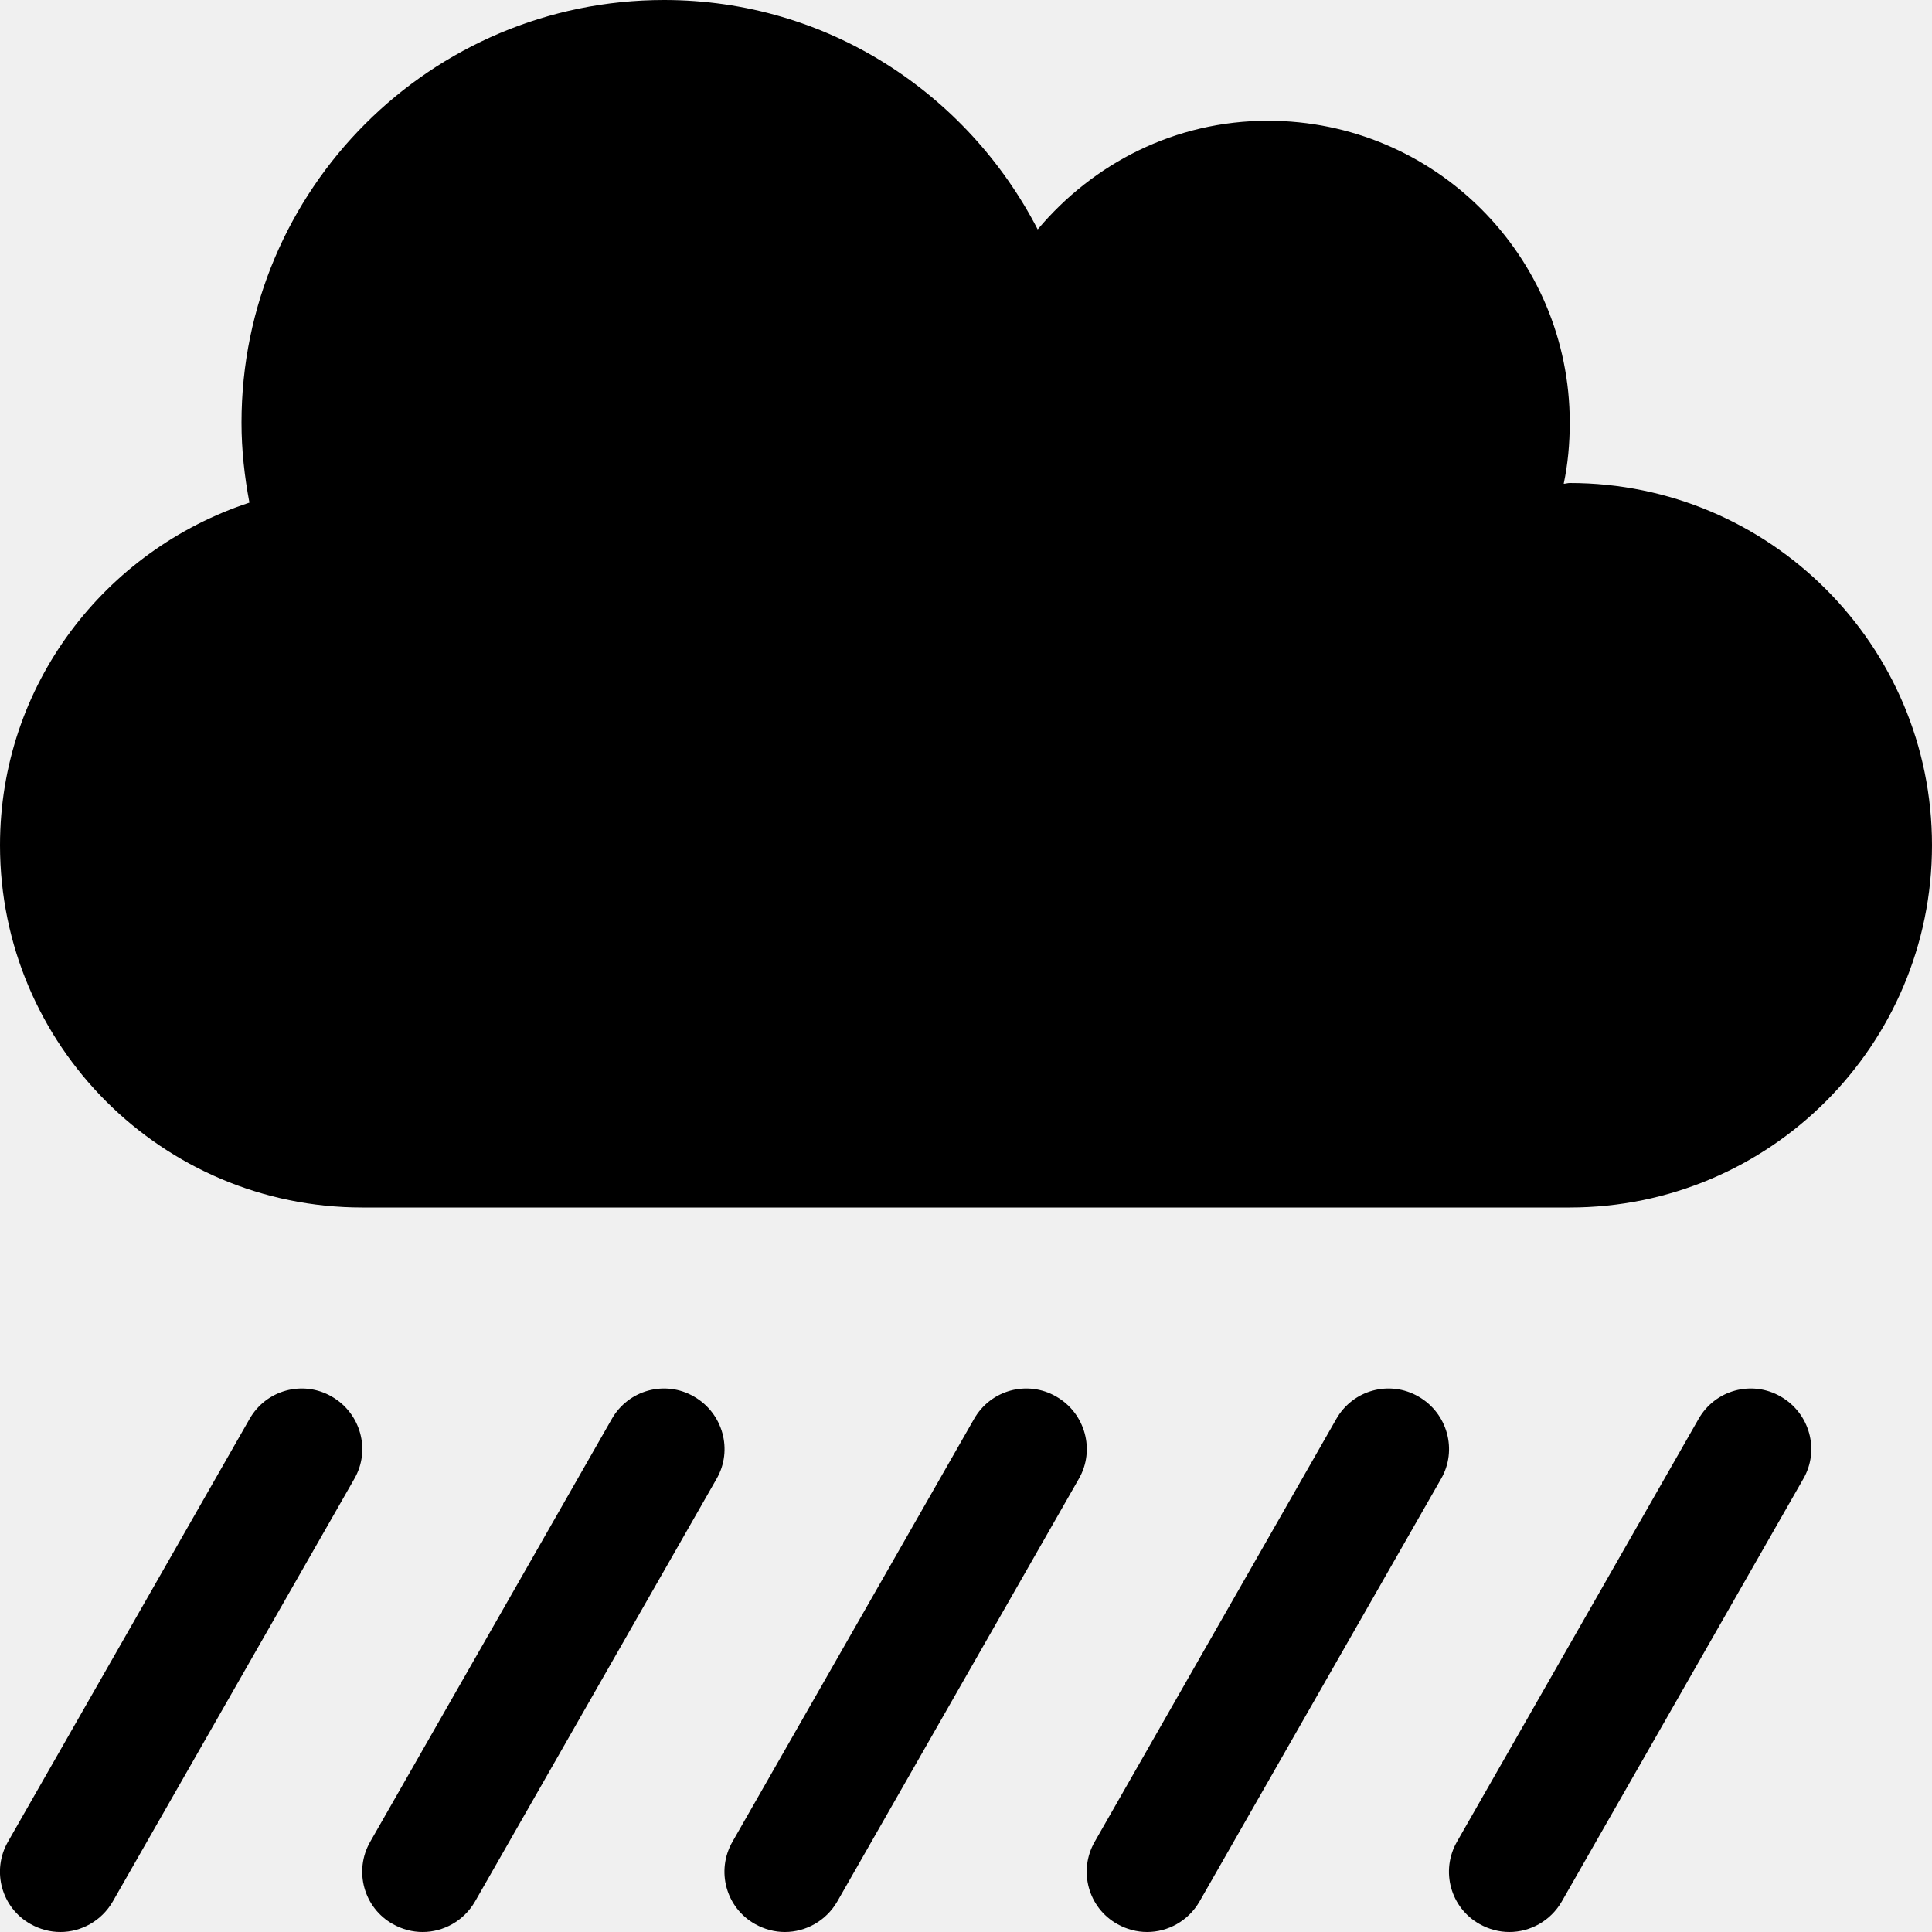
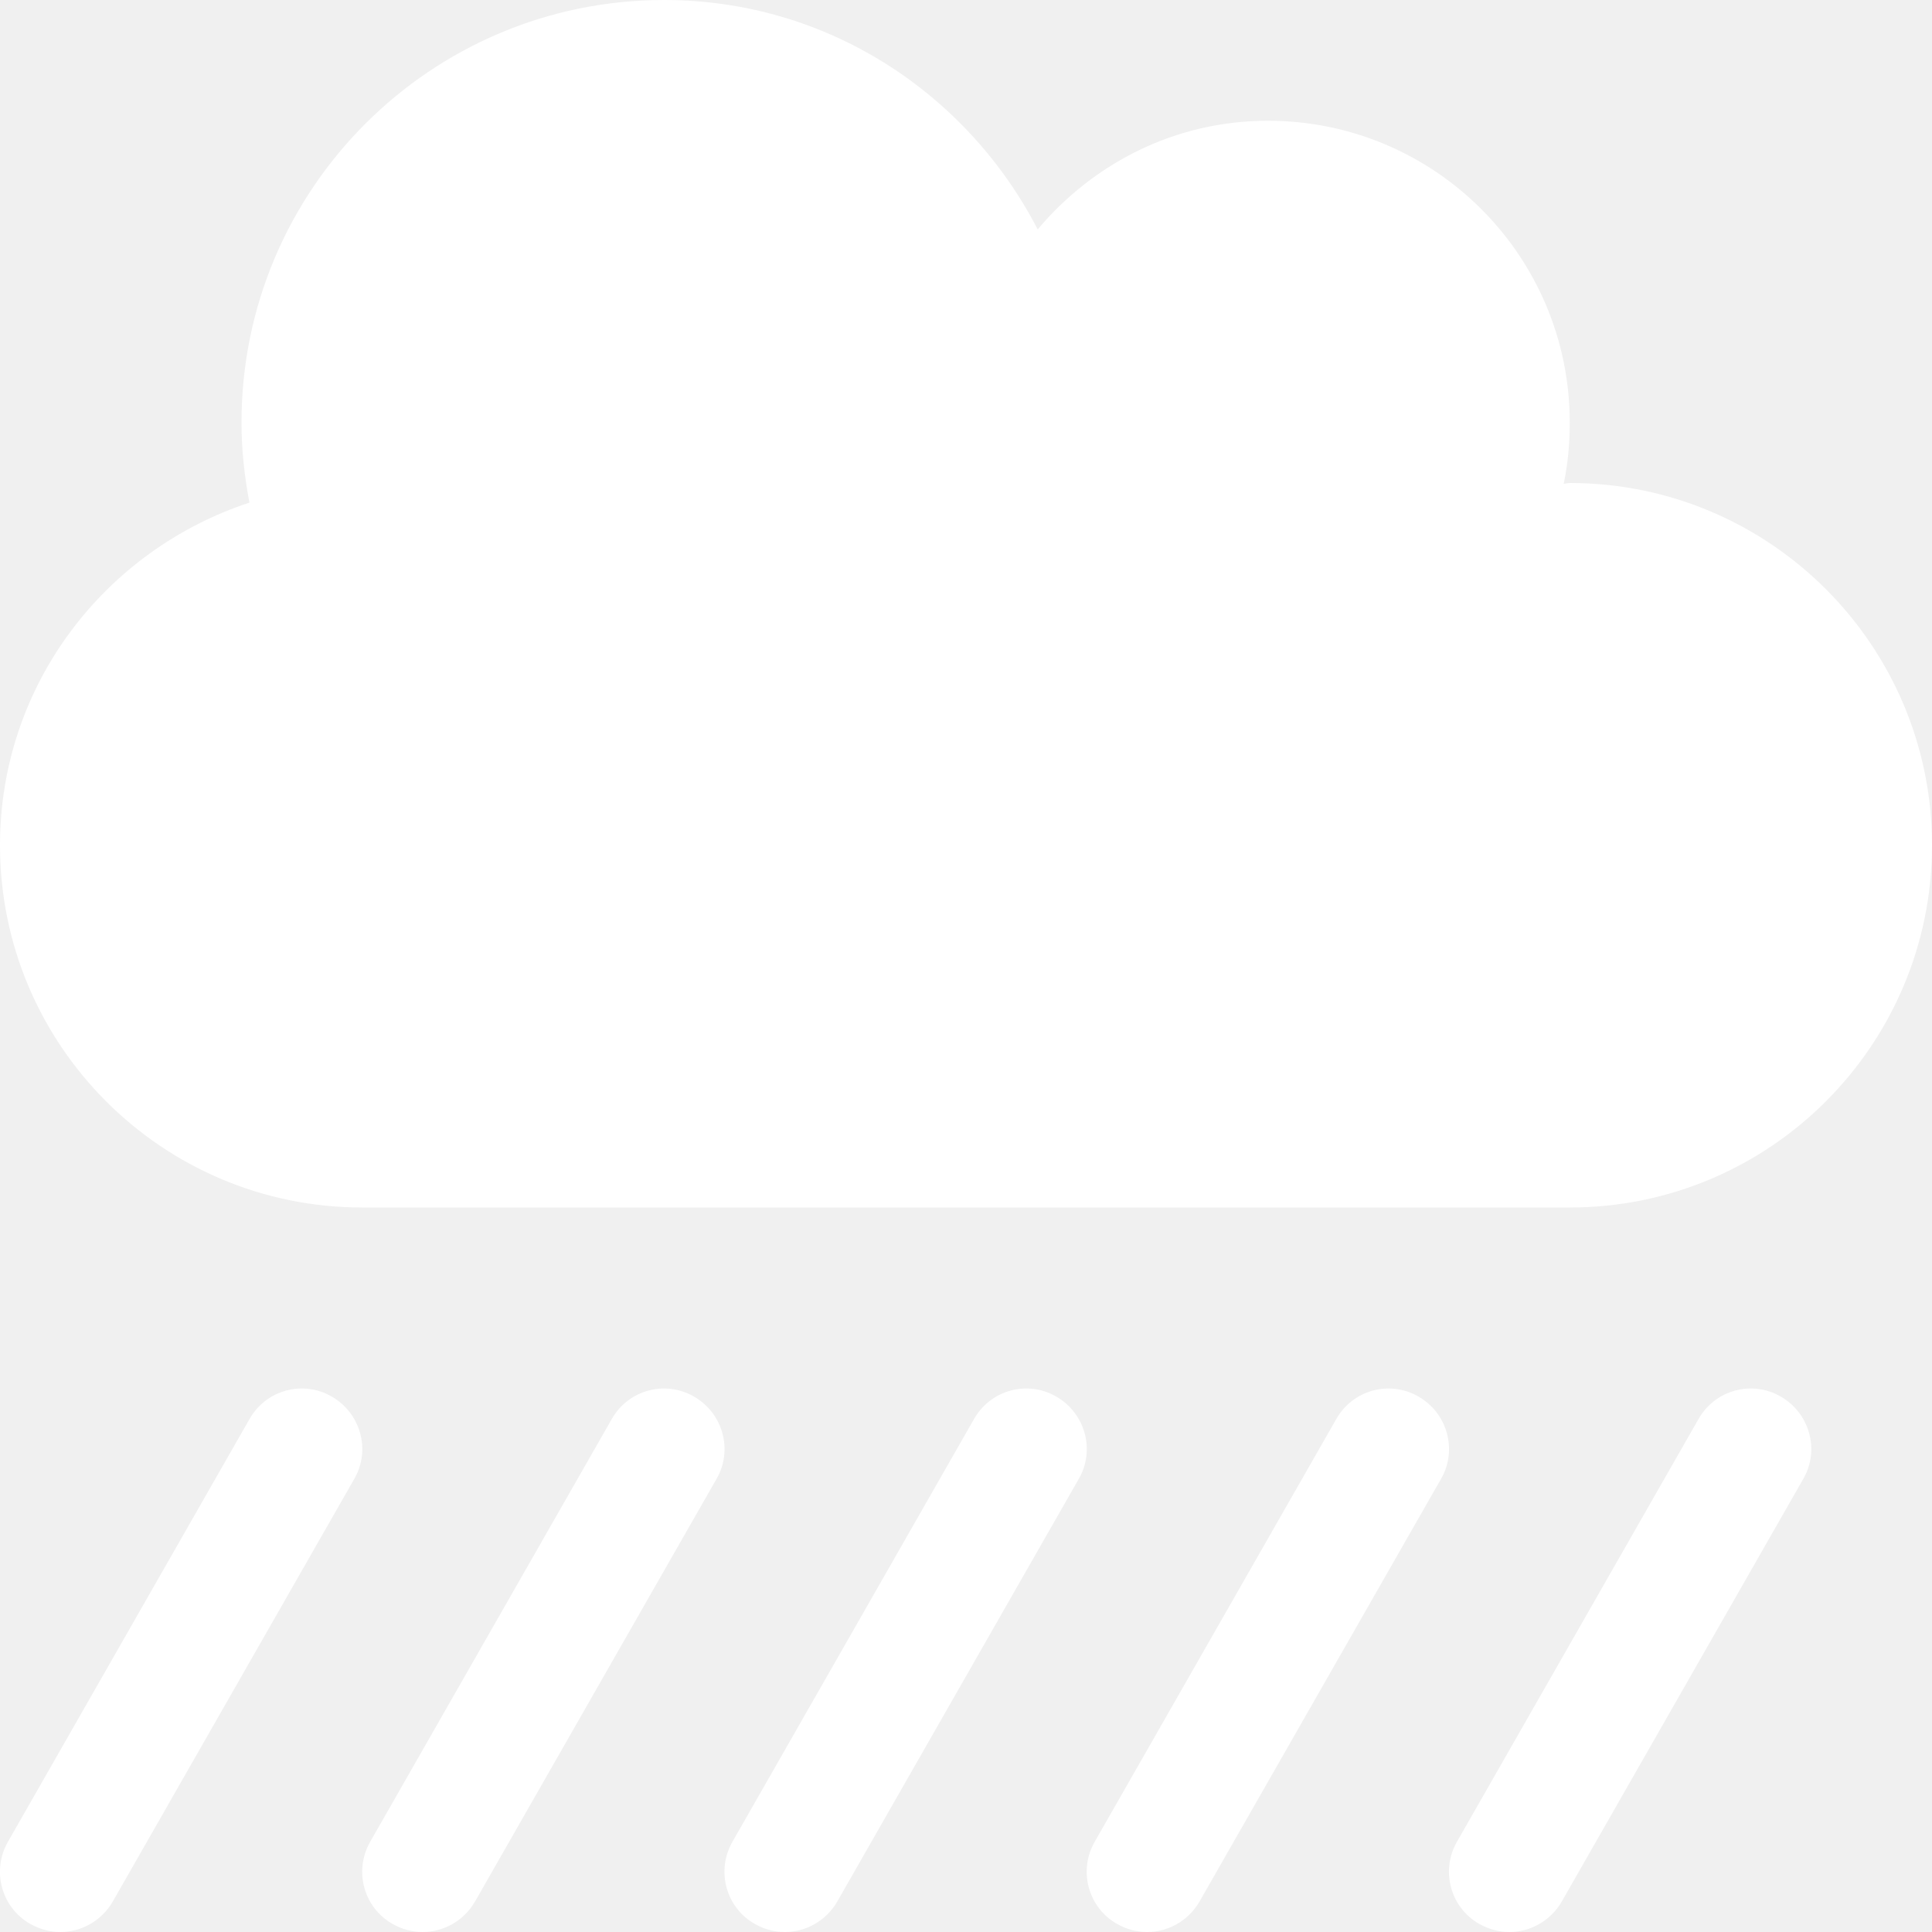
<svg xmlns="http://www.w3.org/2000/svg" aria-hidden="true" focusable="false" data-prefix="fas" data-icon="cloud-showers-heavy" class="svg-inline--fa fa-cloud-showers-heavy fa-w-16" role="img" viewBox="0 0 512 512">
-   <path fill="currentColor" d="M183.9 370.1c-7.6-4.4-17.4-1.8-21.8 6l-64 112c-4.4 7.7-1.7 17.5 6 21.8 2.5 1.4 5.2 2.1 7.9 2.1 5.5 0 10.9-2.9 13.9-8.1l64-112c4.4-7.6 1.7-17.4-6-21.8zm96 0c-7.6-4.4-17.4-1.8-21.8 6l-64 112c-4.4 7.7-1.7 17.5 6 21.8 2.5 1.4 5.2 2.1 7.9 2.1 5.5 0 10.9-2.9 13.9-8.1l64-112c4.4-7.6 1.7-17.4-6-21.8zm-192 0c-7.6-4.4-17.4-1.8-21.8 6l-64 112c-4.4 7.7-1.7 17.5 6 21.8 2.5 1.4 5.2 2.1 7.9 2.1 5.5 0 10.9-2.9 13.9-8.1l64-112c4.4-7.6 1.7-17.4-6-21.8zm384 0c-7.6-4.4-17.4-1.8-21.8 6l-64 112c-4.4 7.7-1.7 17.5 6 21.8 2.5 1.4 5.2 2.1 7.9 2.1 5.5 0 10.9-2.9 13.9-8.1l64-112c4.4-7.6 1.7-17.4-6-21.8zm-96 0c-7.6-4.4-17.4-1.8-21.8 6l-64 112c-4.4 7.7-1.7 17.5 6 21.8 2.5 1.4 5.2 2.1 7.9 2.1 5.5 0 10.9-2.9 13.9-8.1l64-112c4.4-7.6 1.7-17.4-6-21.8zM416 128c-.6 0-1.1.2-1.6.2 1.1-5.2 1.6-10.6 1.6-16.2 0-44.2-35.8-80-80-80-24.6 0-46.3 11.3-61 28.8C256.4 24.8 219.3 0 176 0 114.2 0 64 50.1 64 112c0 7.3.8 14.3 2.1 21.2C27.8 145.8 0 181.5 0 224c0 53 43 96 96 96h320c53 0 96-43 96-96s-43-96-96-96z" />
+   <path fill="white" d="M183.9 370.1c-7.6-4.4-17.4-1.8-21.8 6l-64 112c-4.4 7.7-1.7 17.5 6 21.8 2.5 1.4 5.2 2.1 7.9 2.1 5.5 0 10.9-2.9 13.9-8.1l64-112c4.4-7.6 1.7-17.4-6-21.8zm96 0c-7.6-4.4-17.4-1.8-21.8 6l-64 112c-4.4 7.7-1.7 17.5 6 21.8 2.5 1.4 5.2 2.1 7.9 2.1 5.5 0 10.9-2.9 13.9-8.1l64-112c4.4-7.6 1.7-17.4-6-21.8zm-192 0c-7.6-4.4-17.4-1.8-21.8 6l-64 112c-4.4 7.7-1.7 17.5 6 21.8 2.5 1.4 5.2 2.1 7.9 2.1 5.5 0 10.9-2.9 13.9-8.1l64-112c4.4-7.6 1.7-17.4-6-21.8zm384 0c-7.6-4.4-17.4-1.8-21.8 6l-64 112c-4.4 7.7-1.7 17.5 6 21.8 2.5 1.4 5.2 2.1 7.9 2.1 5.5 0 10.9-2.9 13.9-8.1l64-112c4.4-7.6 1.7-17.4-6-21.8zm-96 0c-7.6-4.4-17.4-1.8-21.8 6l-64 112c-4.4 7.7-1.7 17.5 6 21.8 2.5 1.4 5.2 2.1 7.9 2.1 5.5 0 10.9-2.9 13.9-8.1l64-112c4.4-7.6 1.7-17.4-6-21.8zM416 128c-.6 0-1.1.2-1.6.2 1.1-5.2 1.6-10.6 1.6-16.2 0-44.2-35.8-80-80-80-24.6 0-46.3 11.3-61 28.8C256.4 24.8 219.3 0 176 0 114.2 0 64 50.1 64 112c0 7.3.8 14.3 2.1 21.2C27.8 145.8 0 181.5 0 224c0 53 43 96 96 96h320c53 0 96-43 96-96s-43-96-96-96z" />
</svg>
